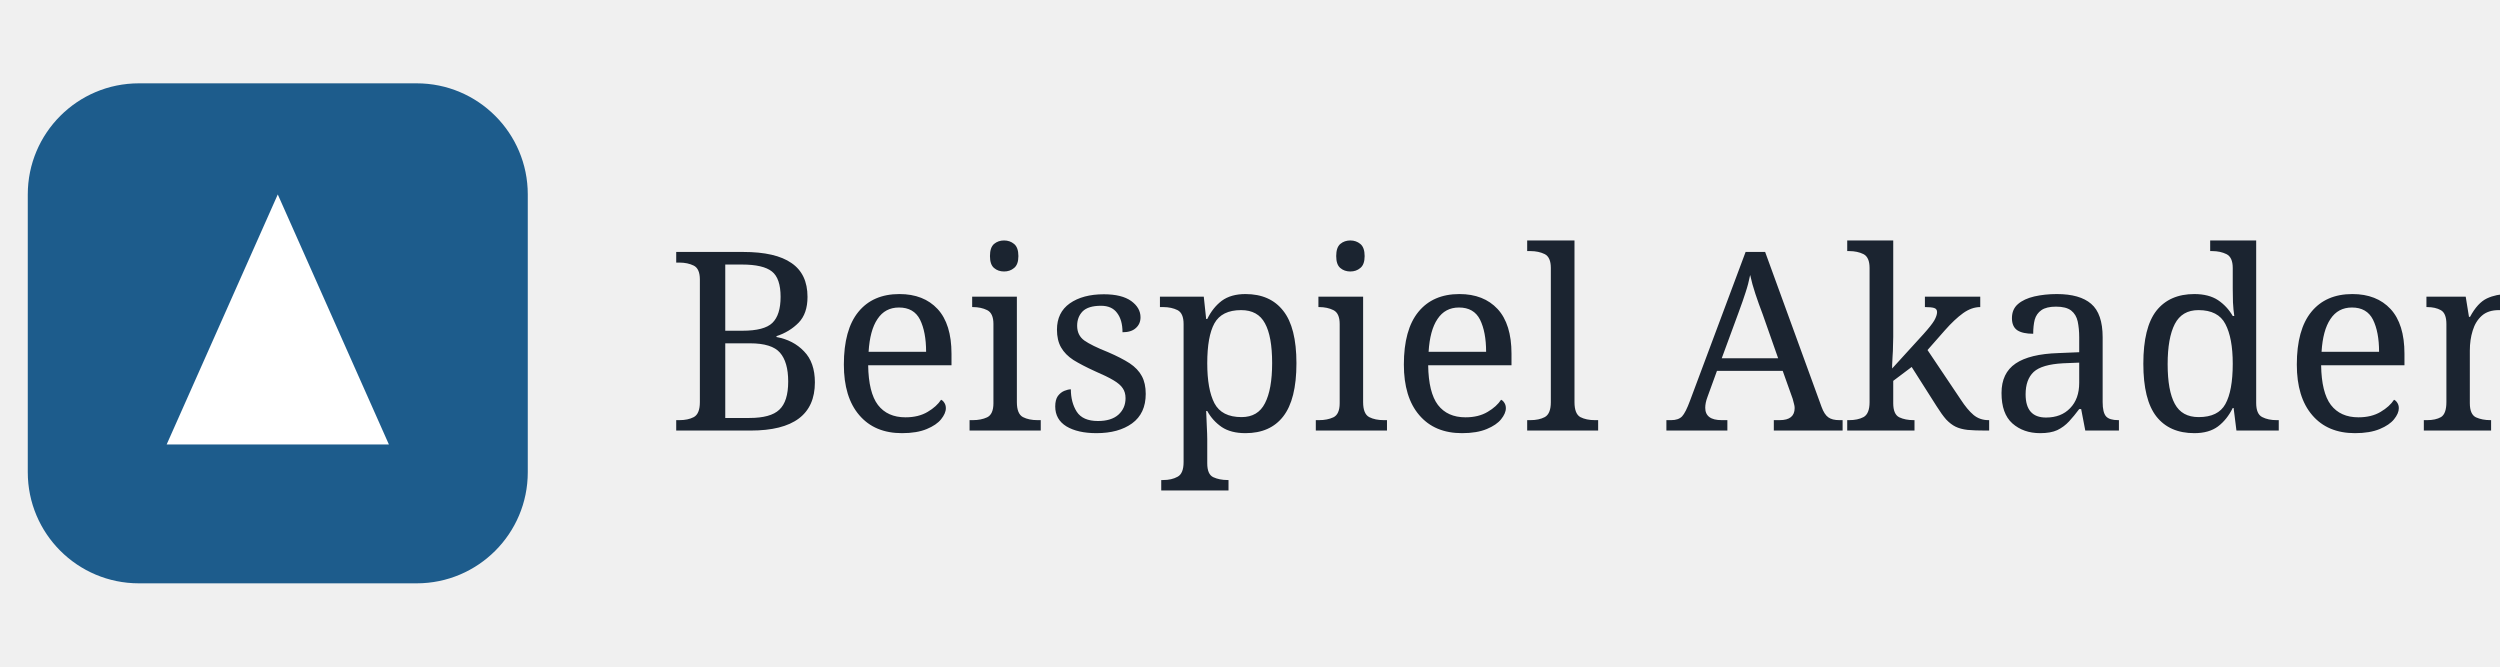
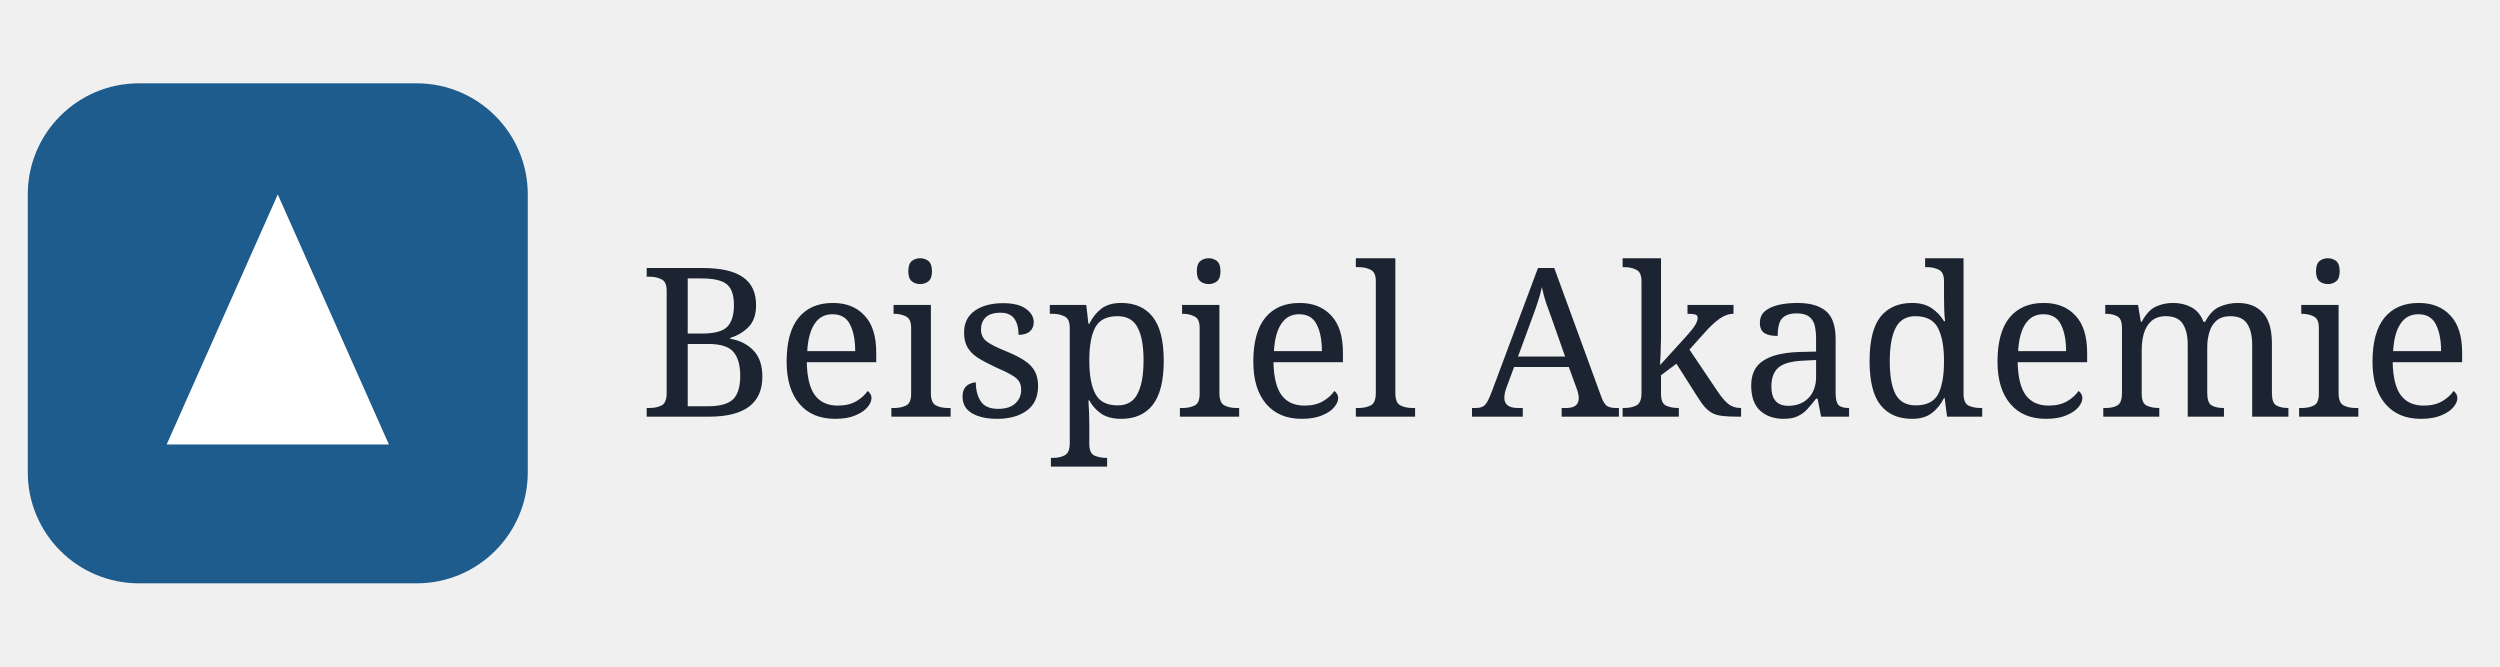
<svg xmlns="http://www.w3.org/2000/svg" width="180" height="48" viewBox="0 0 180 48" role="img" aria-label="Beispiel Akademie">
  <rect x="2" y="6" width="36" height="36" rx="8" fill="#1d5c8c" />
  <path d="M12 32 L20 14 L28 32 Z" fill="#ffffff" />
-   <text x="48" y="31" font-family="Georgia, serif" font-size="18" fill="#1b2430">Beispiel Akademie</text>
+   <text x="46" y="30" font-family="Georgia, serif" font-size="15" fill="#1b2430">Beispiel Akademie</text>
</svg>
